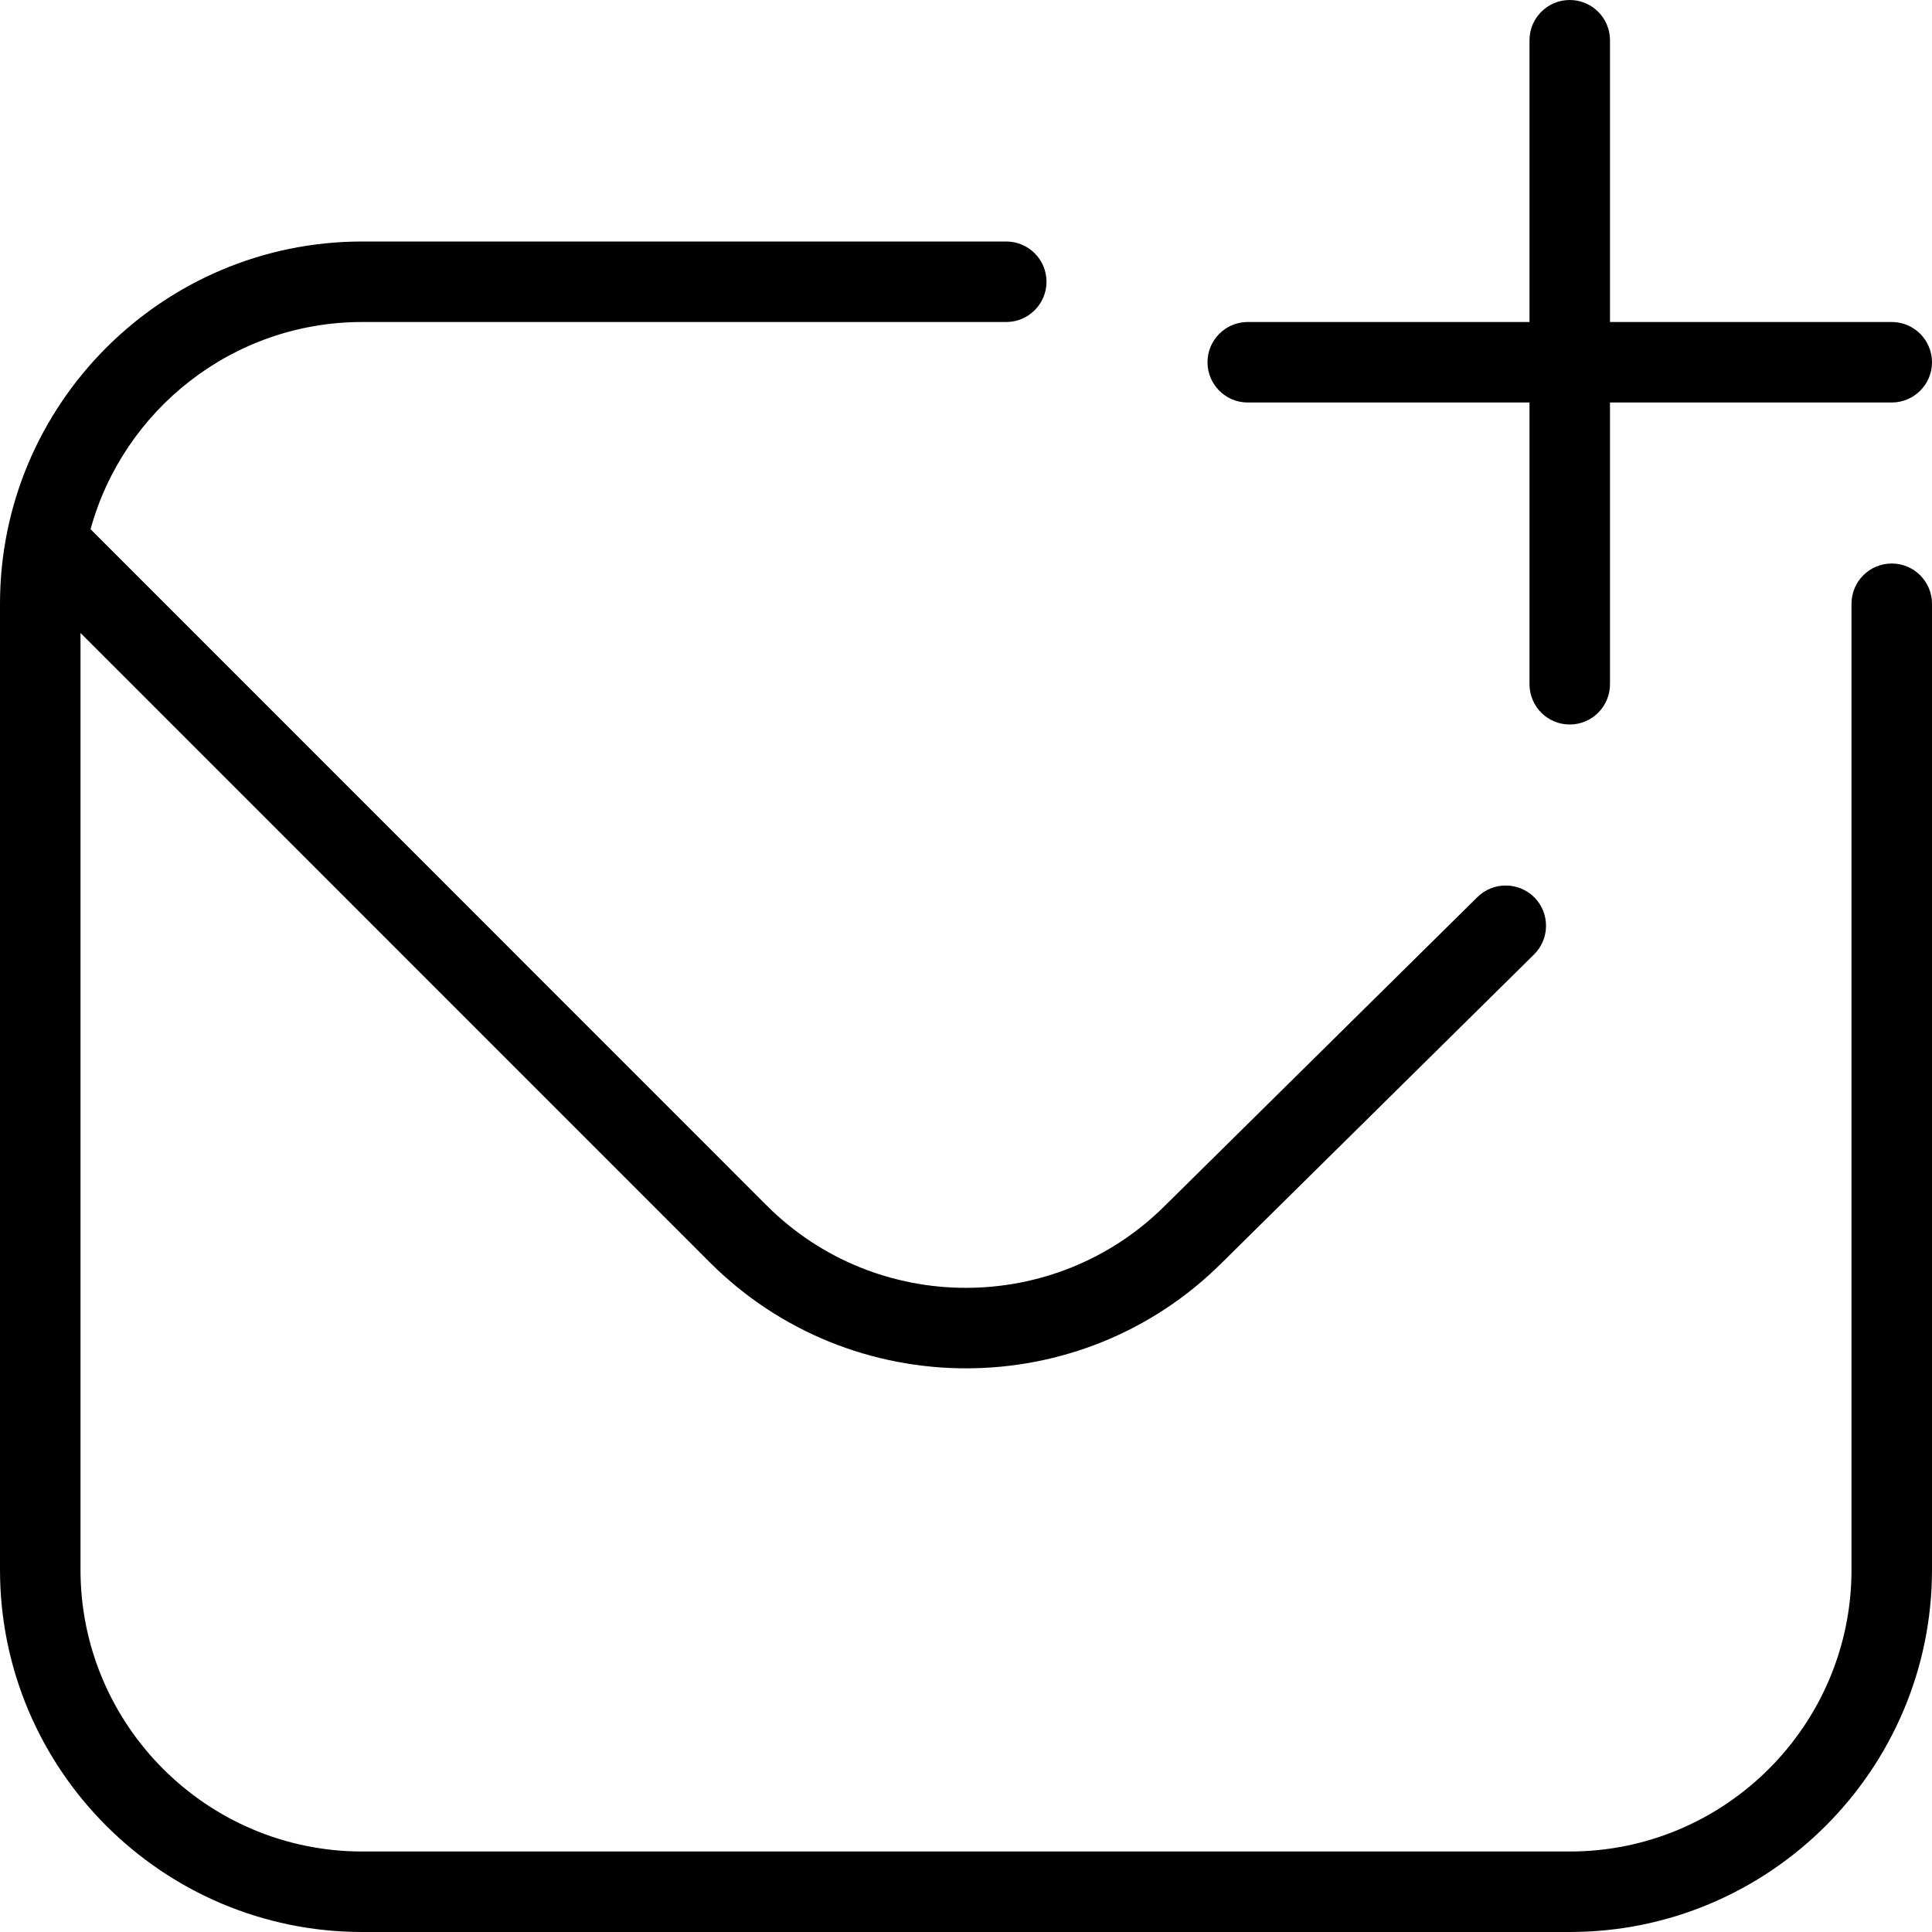
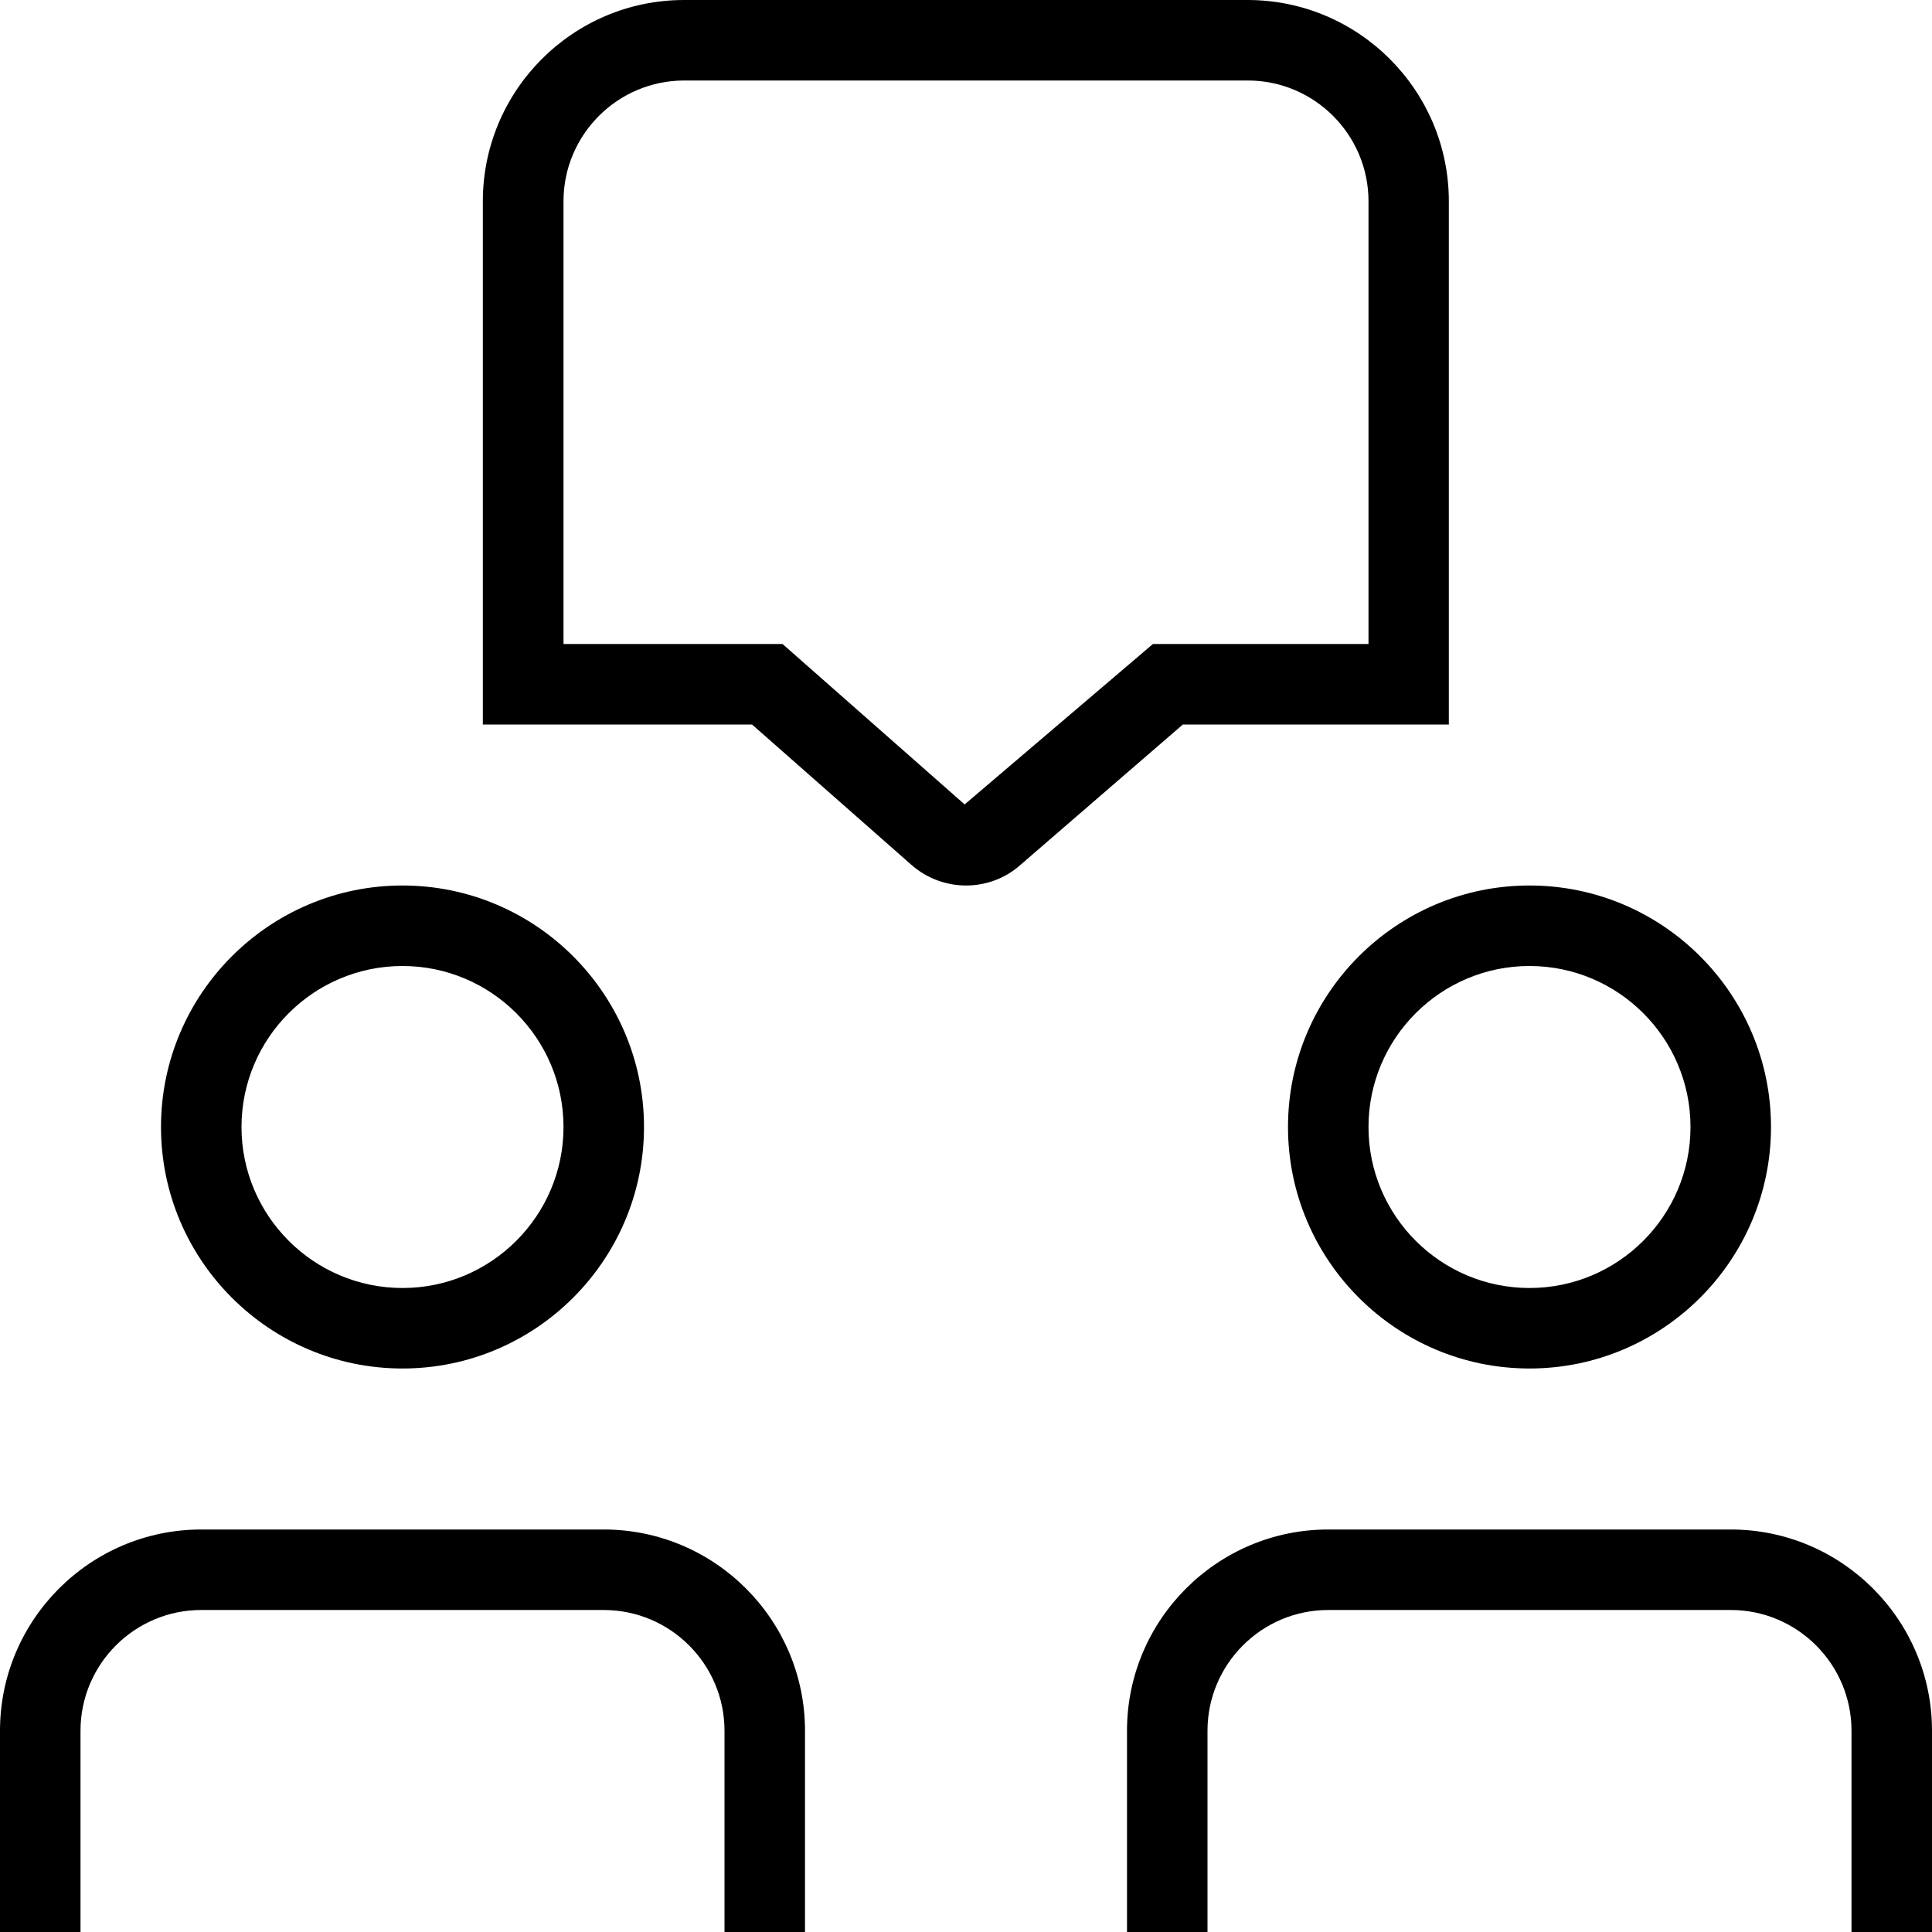
- <svg xmlns="http://www.w3.org/2000/svg" id="Layer_1" data-name="Layer 1" viewBox="0 0 24 24" width="512" height="512">
-   <path d="m15,4.5c0-.276.224-.5.5-.5h3.5V.5c0-.276.224-.5.5-.5s.5.224.5.5v3.5h3.5c.276,0,.5.224.5.5s-.224.5-.5.5h-3.5v3.5c0,.276-.224.5-.5.5s-.5-.224-.5-.5v-3.5h-3.5c-.276,0-.5-.224-.5-.5Zm8.5,2.5c-.276,0-.5.224-.5.5v12c0,1.93-1.57,3.5-3.5,3.5H4.5c-1.93,0-3.5-1.57-3.5-3.5V7.863l7.818,7.819c.877.877,2.03,1.316,3.183,1.316s2.303-.438,3.179-1.313l3.877-3.829c.196-.194.198-.511.004-.708-.195-.195-.511-.198-.708-.004l-3.879,3.831c-1.365,1.364-3.586,1.364-4.95,0L1.125,6.574c.407-1.482,1.766-2.574,3.375-2.574h8c.276,0,.5-.224.5-.5s-.224-.5-.5-.5H4.5C2.019,3,0,5.019,0,7.5v12c0,2.481,2.019,4.5,4.5,4.5h15c2.481,0,4.5-2.019,4.5-4.5V7.5c0-.276-.224-.5-.5-.5Z" />
+ <svg xmlns="http://www.w3.org/2000/svg" id="Layer_1" data-name="Layer 1" viewBox="0 0 24 24">
+   <path d="m10,21.5v2.5h-1v-2.5c0-.827-.673-1.5-1.5-1.5H2.5c-.827,0-1.5.673-1.5,1.5v2.5H0v-2.5c0-1.378,1.121-2.5,2.5-2.5h5c1.379,0,2.5,1.122,2.5,2.5ZM2,14c0-1.654,1.346-3,3-3s3,1.346,3,3-1.346,3-3,3-3-1.346-3-3Zm1,0c0,1.103.897,2,2,2s2-.897,2-2-.897-2-2-2-2,.897-2,2Zm11.694-5l-2.02,1.746c-.19.169-.432.254-.673.254-.243,0-.487-.086-.682-.259l-1.977-1.741h-3.344V2.5c0-1.378,1.121-2.5,2.5-2.5h7c1.379,0,2.5,1.122,2.5,2.5v6.5h-3.306Zm-.373-1h2.679V2.5c0-.827-.673-1.5-1.5-1.5h-7c-.827,0-1.5.673-1.5,1.5v5.5h2.721l2.262,1.993,2.339-1.993Zm7.179,11h-5c-1.379,0-2.5,1.122-2.5,2.5v2.5h1v-2.5c0-.827.673-1.5,1.5-1.5h5c.827,0,1.5.673,1.5,1.5v2.5h1v-2.5c0-1.378-1.121-2.5-2.5-2.5Zm-2.5-8c1.654,0,3,1.346,3,3s-1.346,3-3,3-3-1.346-3-3,1.346-3,3-3Zm-2,3c0,1.103.897,2,2,2s2-.897,2-2-.897-2-2-2-2,.897-2,2Z" />
</svg>
